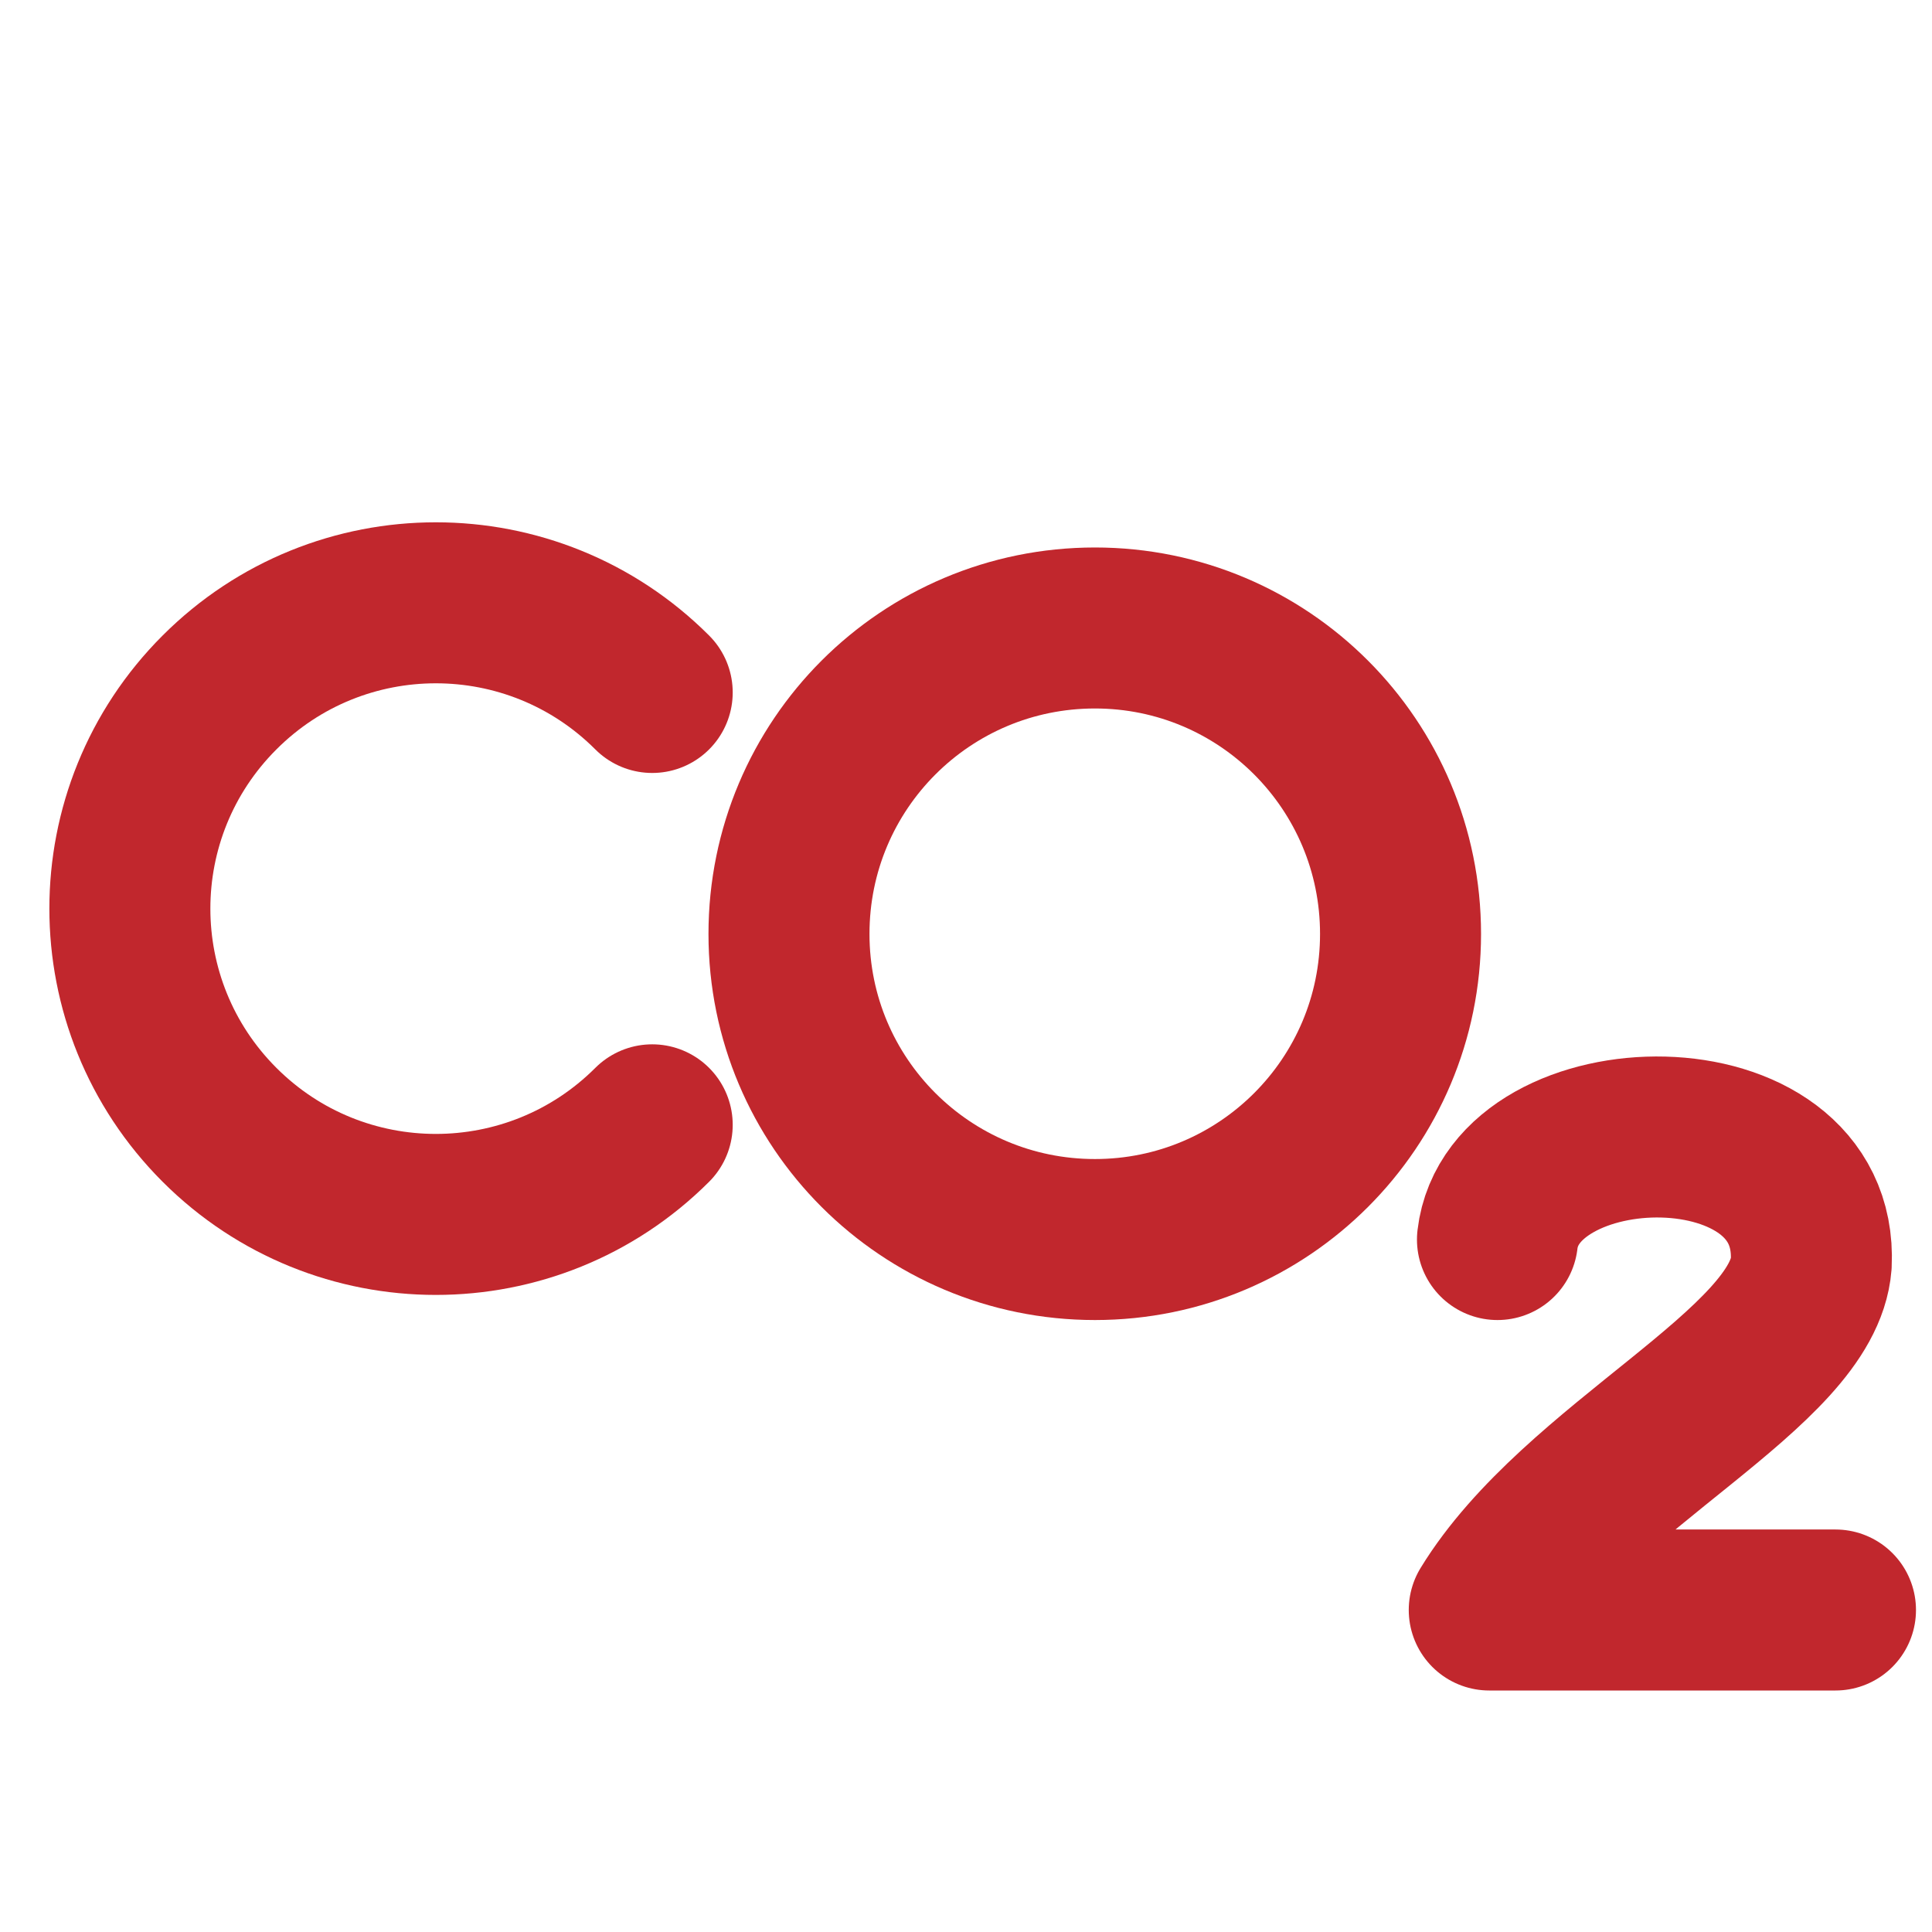
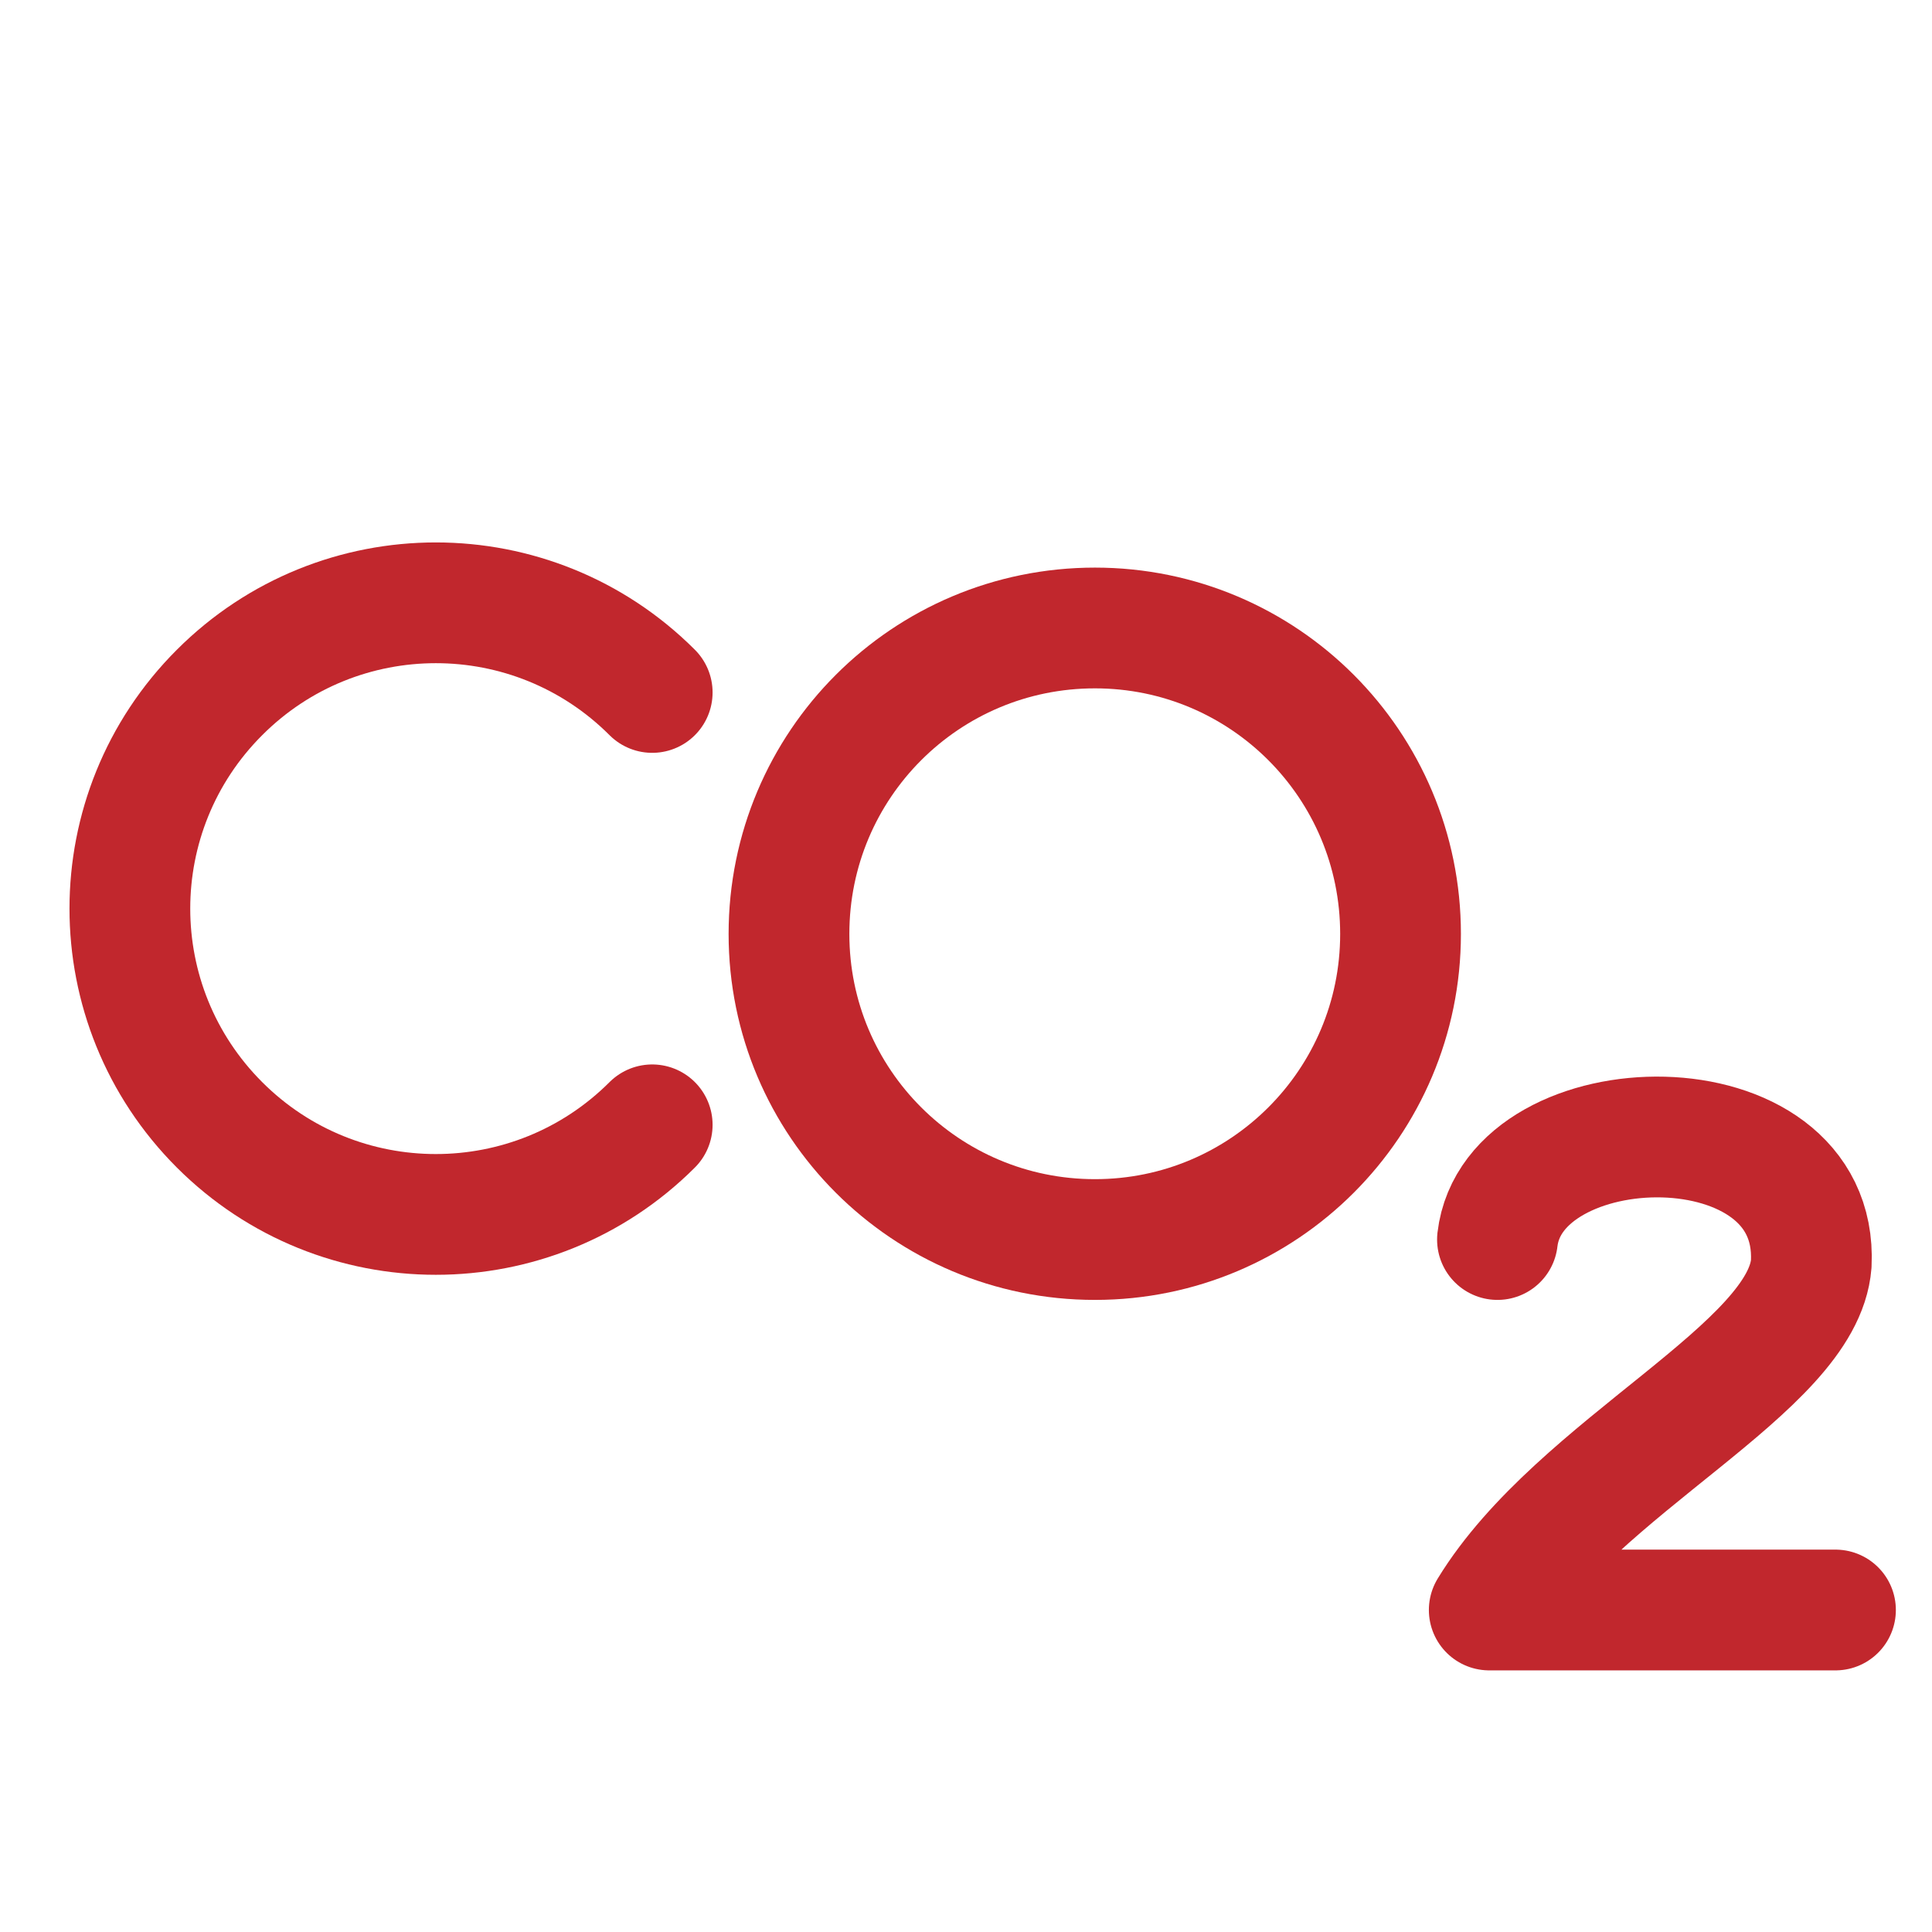
<svg xmlns="http://www.w3.org/2000/svg" width="24" height="24" viewBox="0 0 24 24">
-   <path fill="none" stroke-width="2" stroke-linecap="round" stroke-linejoin="round" stroke="rgb(75.687%, 15.294%, 17.647%)" stroke-opacity="1" stroke-miterlimit="10" d="M -3.898 3.398 C -5.383 4.883 -7.789 4.883 -9.273 3.398 C -10.758 1.914 -10.758 -0.488 -9.273 -1.973 C -7.789 -3.457 -5.383 -3.457 -3.898 -1.973 " transform="matrix(1, 0, 0, -1, 12, 12)" />
-   <path fill="none" stroke-width="2" stroke-linecap="round" stroke-linejoin="round" stroke="rgb(75.687%, 15.294%, 17.647%)" stroke-opacity="1" stroke-miterlimit="10" d="M 5.398 0.398 C 5.398 2.5 3.699 4.199 1.602 4.199 C -0.5 4.199 -2.199 2.5 -2.199 0.398 C -2.199 -1.699 -0.5 -3.398 1.602 -3.398 C 3.699 -3.398 5.398 -1.699 5.398 0.398 Z M 5.398 0.398 " transform="matrix(1, 0, 0, -1, 12, 12)" />
-   <path fill="none" stroke-width="2" stroke-linecap="round" stroke-linejoin="round" stroke="rgb(75.687%, 15.294%, 17.647%)" stroke-opacity="1" stroke-miterlimit="10" d="M 6.602 -3.398 C 6.801 -1.699 10.602 -1.602 10.5 -3.699 C 10.398 -5 7.602 -6.199 6.5 -8 L 10.801 -8 " transform="matrix(1, 0, 0, -1, 12, 12)" />
+   <path fill="none" stroke-width="1.5" stroke-linecap="round" stroke-linejoin="round" stroke="rgb(75.687%, 15.294%, 17.647%)" stroke-opacity="1" stroke-miterlimit="10" d="M -3.898 3.398 C -5.383 4.883 -7.789 4.883 -9.273 3.398 C -10.758 1.914 -10.758 -0.488 -9.273 -1.973 C -7.789 -3.457 -5.383 -3.457 -3.898 -1.973 " transform="matrix(1, 0, 0, -1, 12, 12)" />
+   <path fill="none" stroke-width="1.5" stroke-linecap="round" stroke-linejoin="round" stroke="rgb(75.687%, 15.294%, 17.647%)" stroke-opacity="1" stroke-miterlimit="10" d="M 5.398 0.398 C 5.398 2.5 3.699 4.199 1.602 4.199 C -0.5 4.199 -2.199 2.5 -2.199 0.398 C -2.199 -1.699 -0.5 -3.398 1.602 -3.398 C 3.699 -3.398 5.398 -1.699 5.398 0.398 Z M 5.398 0.398 " transform="matrix(1, 0, 0, -1, 12, 12)" />
+   <path fill="none" stroke-width="1.5" stroke-linecap="round" stroke-linejoin="round" stroke="rgb(75.687%, 15.294%, 17.647%)" stroke-opacity="1" stroke-miterlimit="10" d="M 6.602 -3.398 C 6.801 -1.699 10.602 -1.602 10.5 -3.699 C 10.398 -5 7.602 -6.199 6.5 -8 L 10.801 -8 " transform="matrix(1, 0, 0, -1, 12, 12)" />
</svg>
